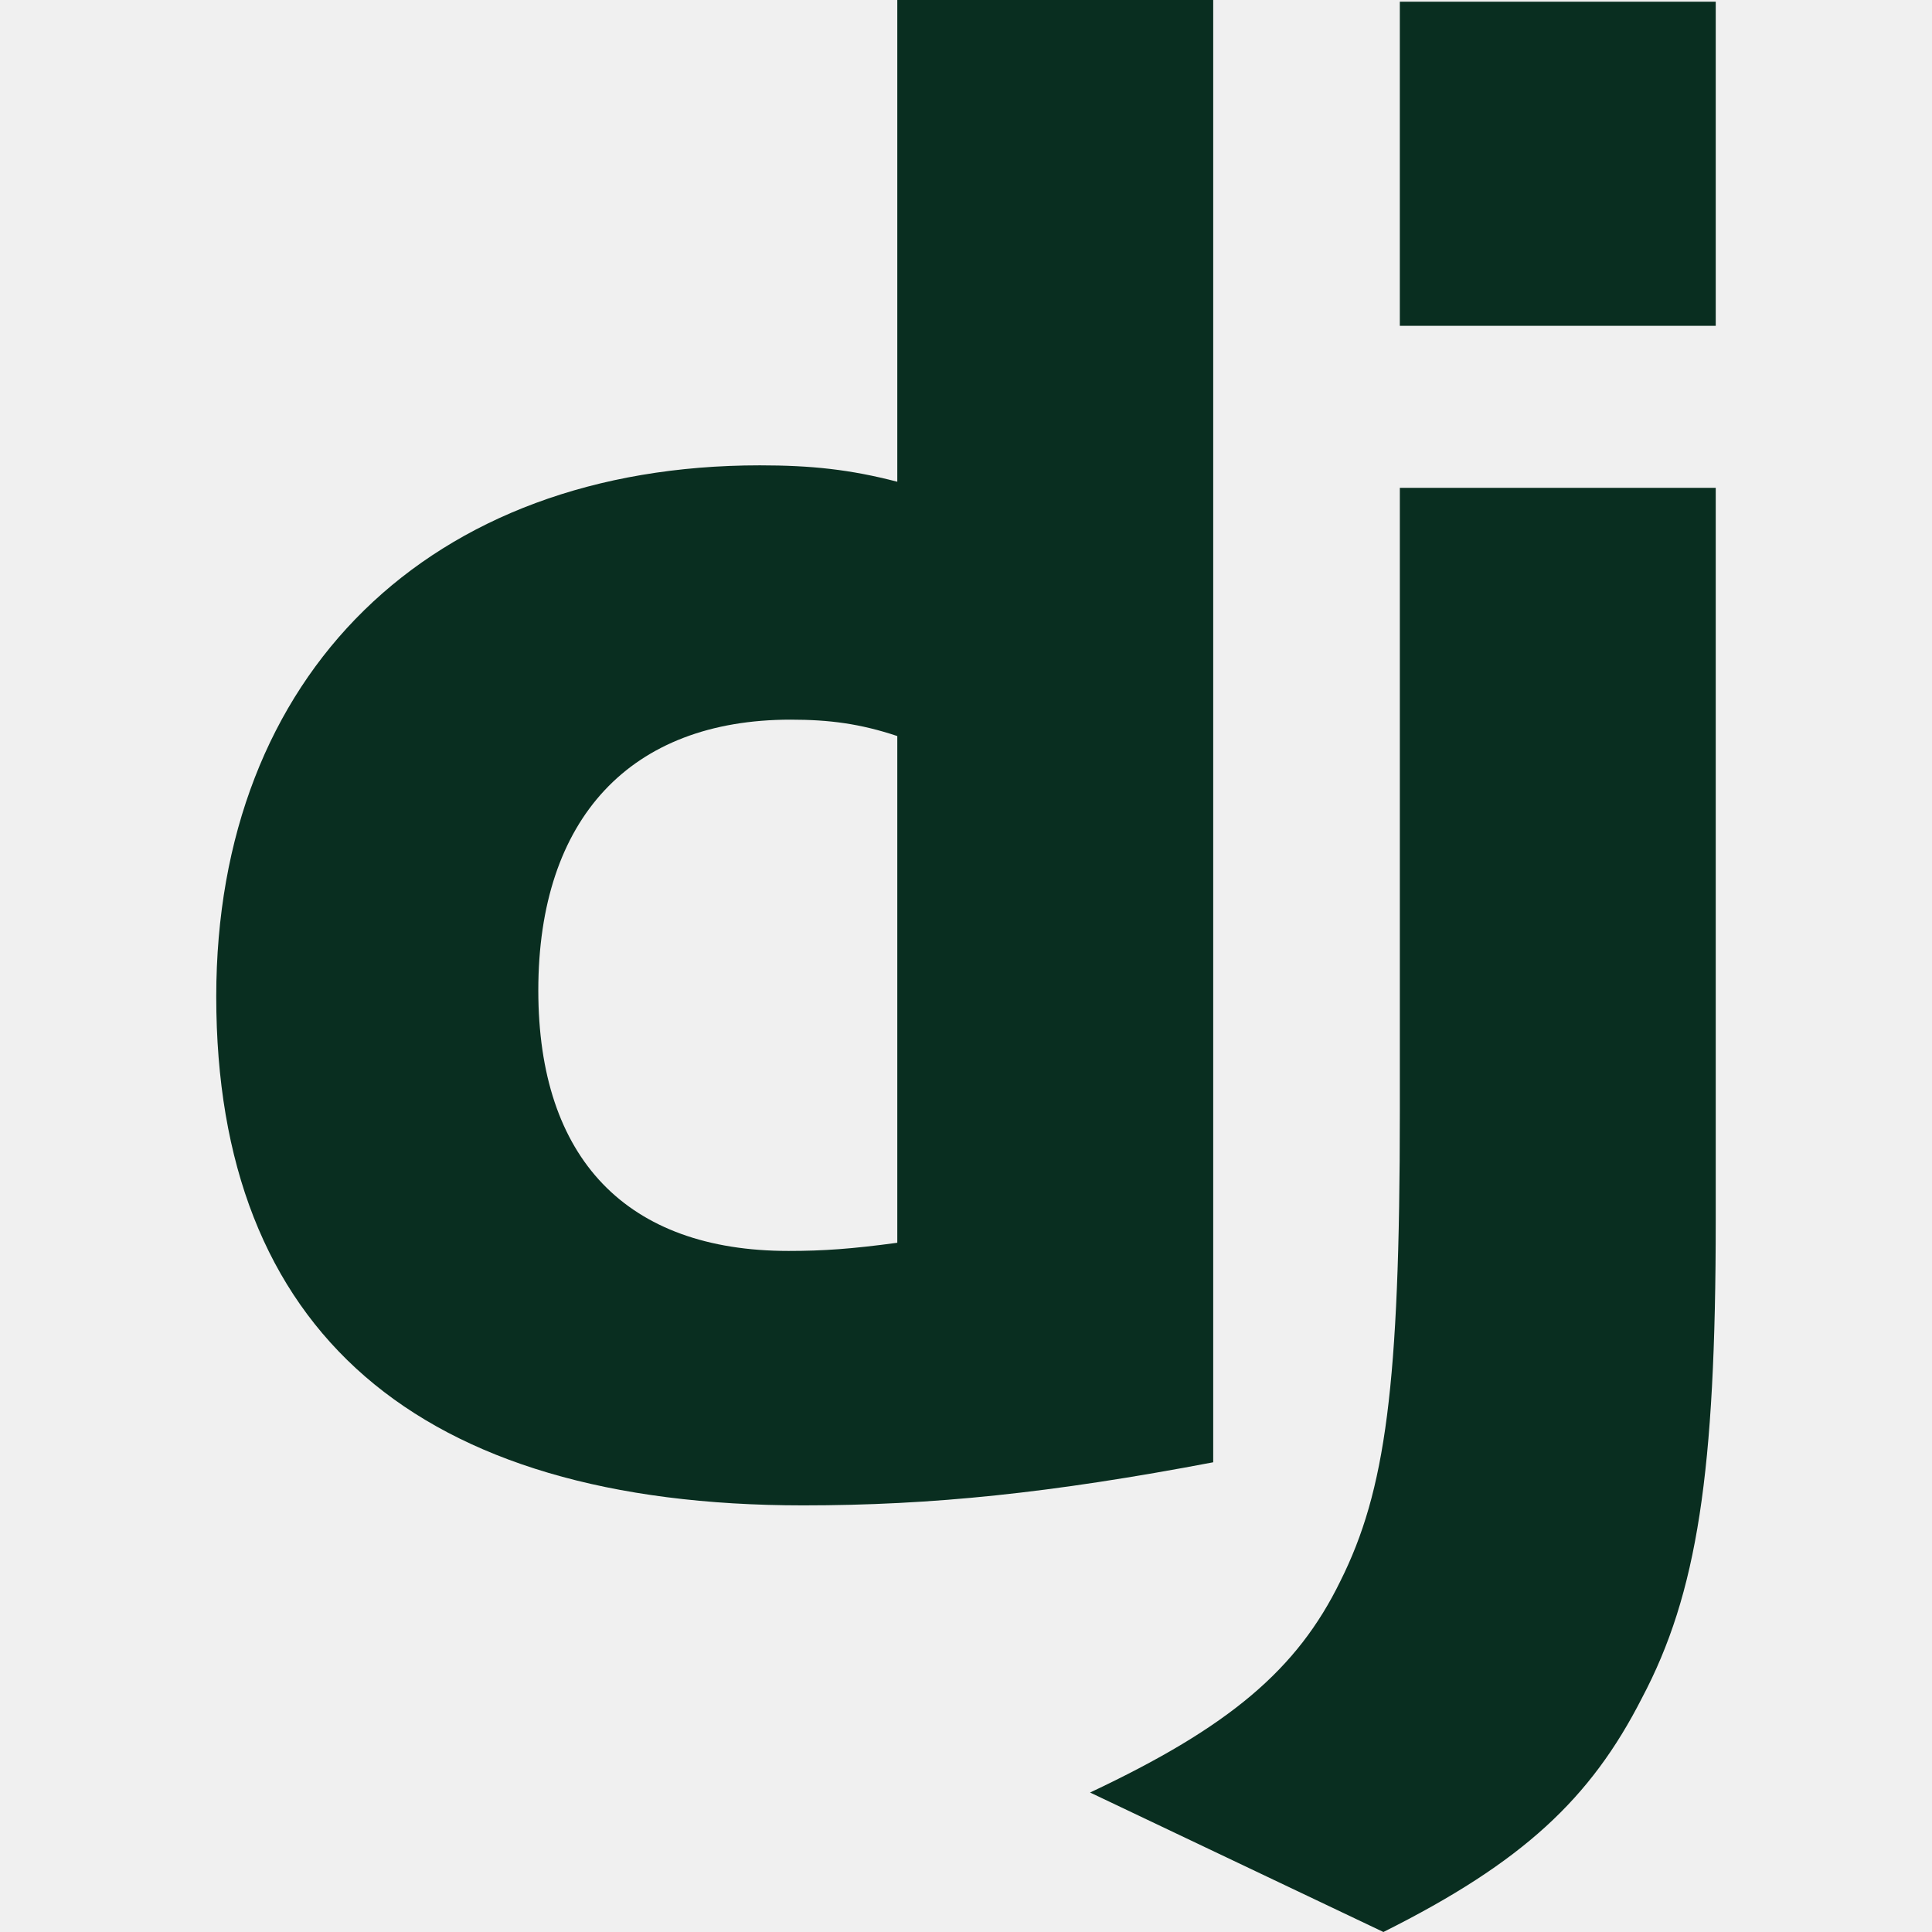
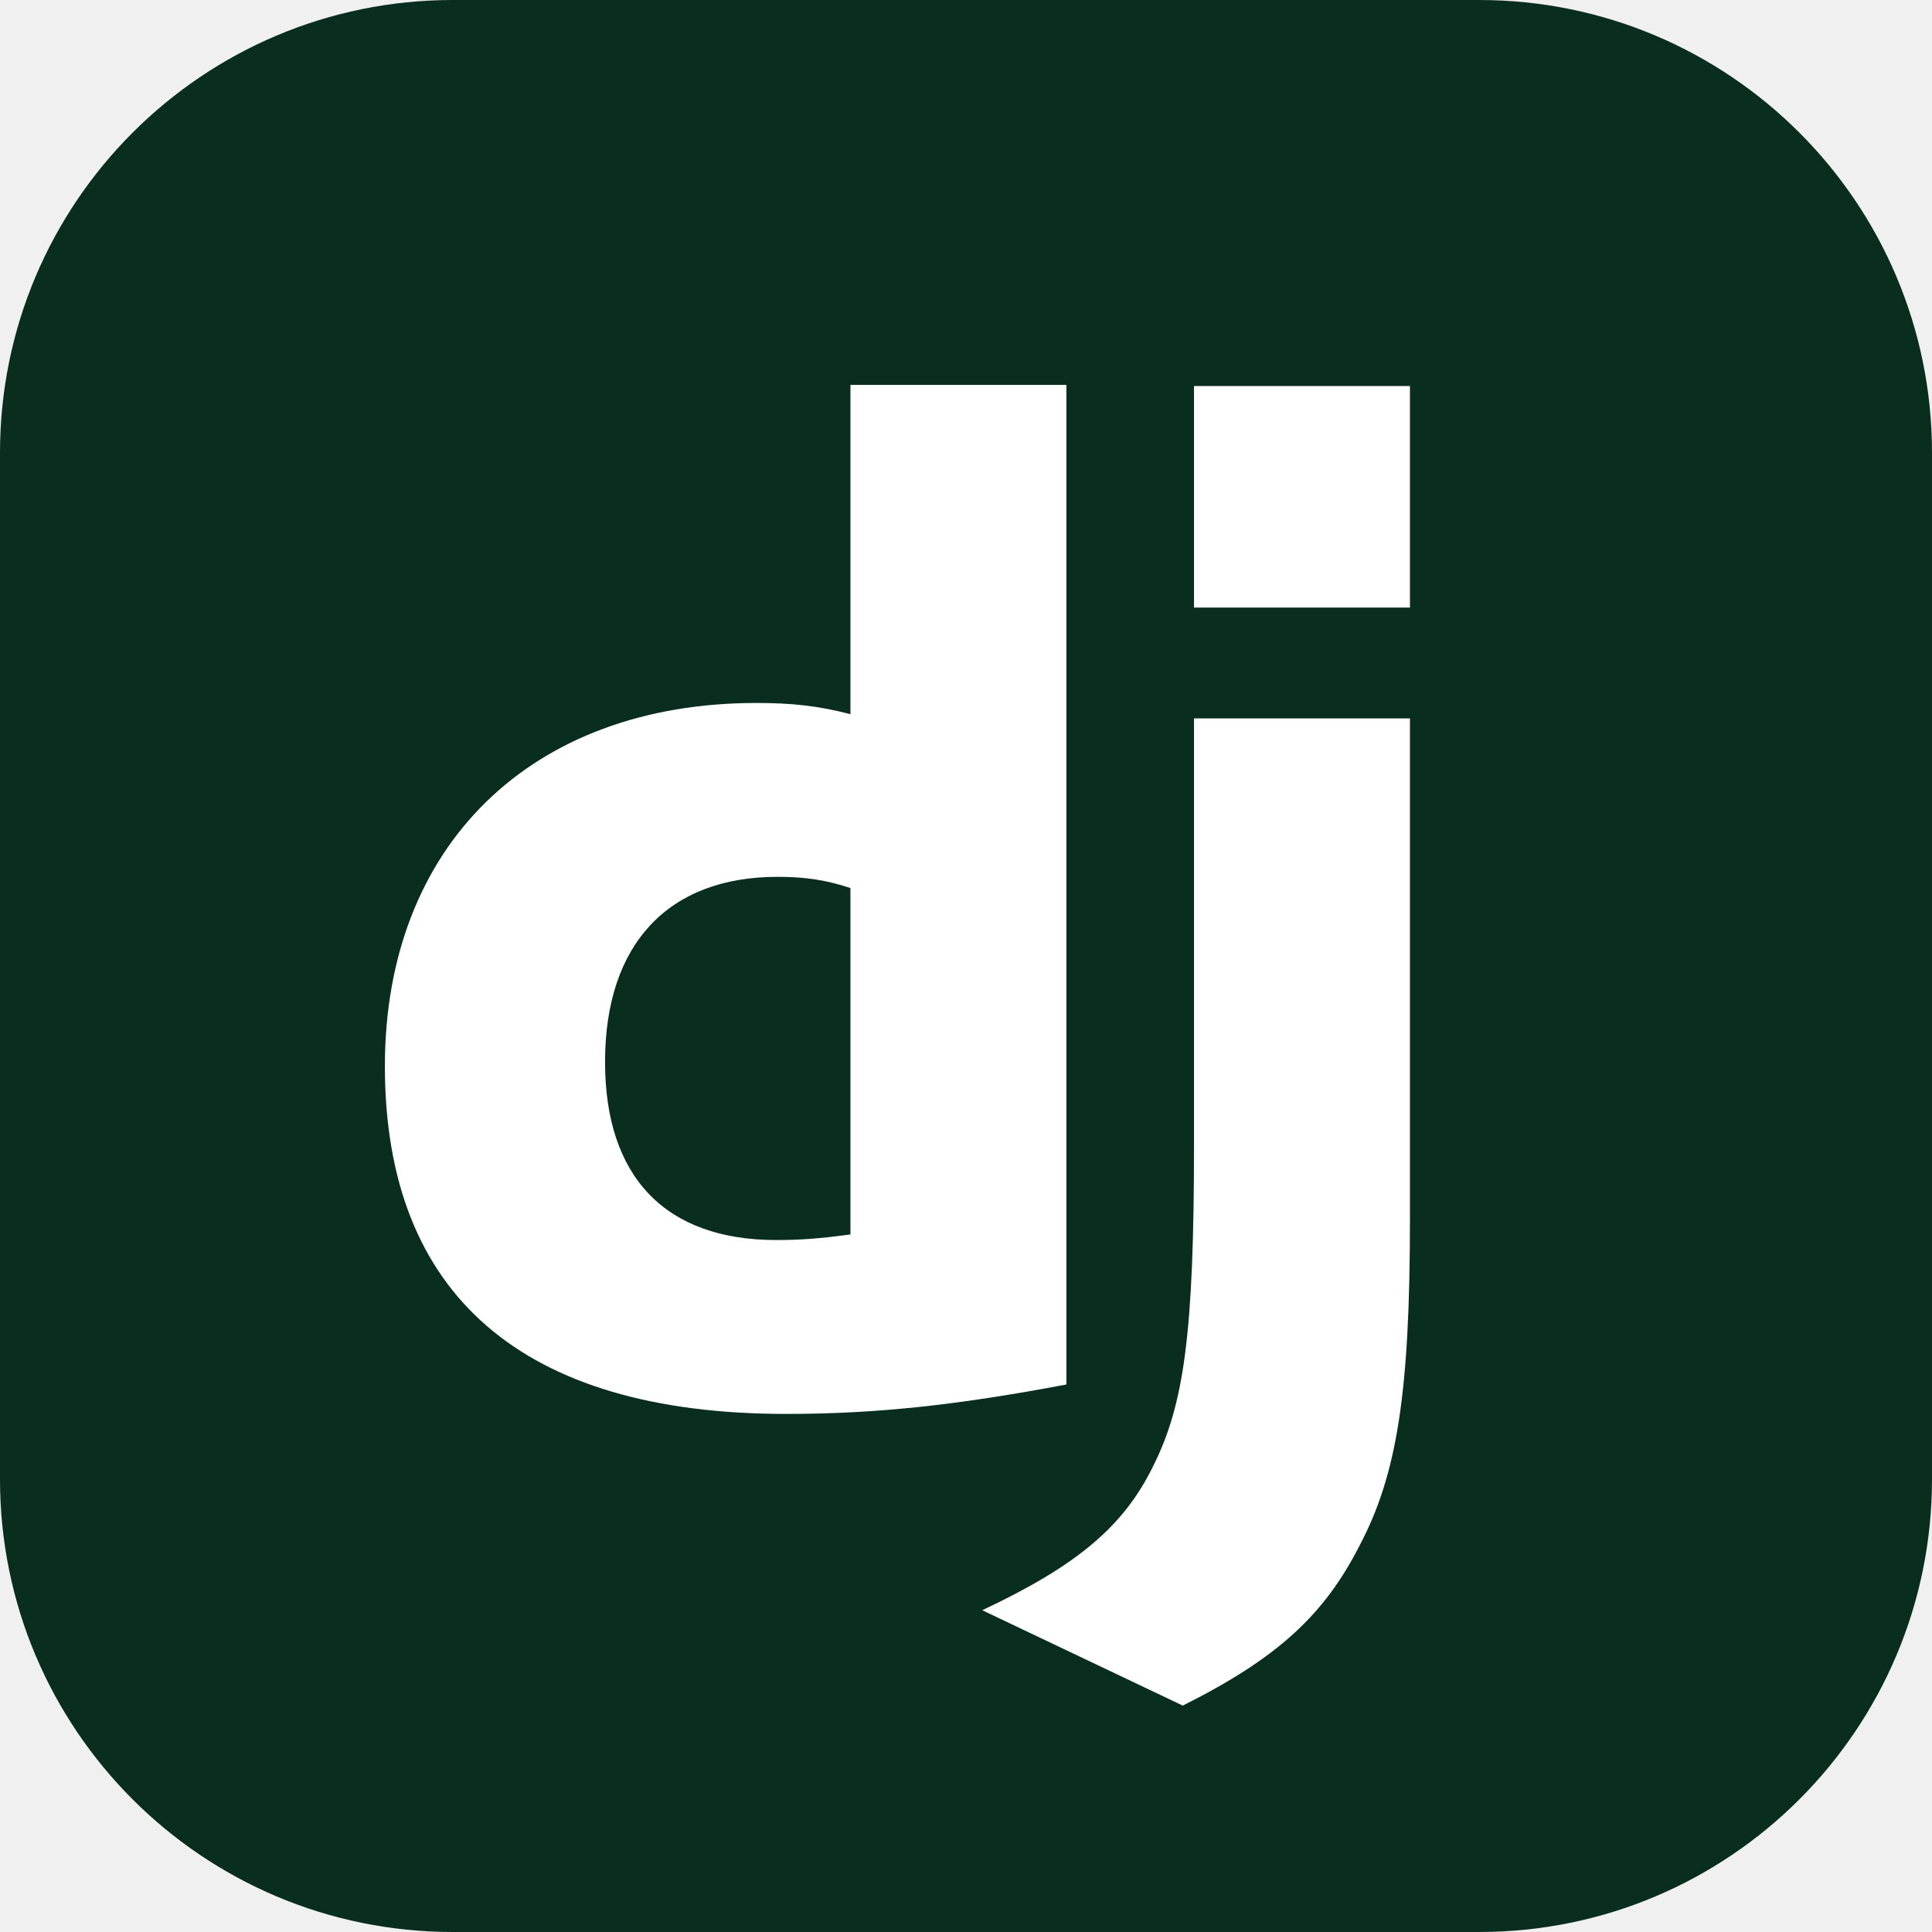
- <svg xmlns="http://www.w3.org/2000/svg" version="1.0" viewBox="0 0 128 128" fill="#092e20">
-   <path d="M59.448 0h20.93v96.88c-10.737 2.04-18.62 2.855-27.181 2.855-25.551-.001-38.87-11.551-38.87-33.705 0-21.338 14.135-35.2 36.015-35.2 3.398 0 5.98.272 9.106 1.087zm0 48.765c-2.446-.815-4.485-1.086-7.067-1.086-10.6 0-16.717 6.523-16.717 17.939 0 11.145 5.845 17.26 16.582 17.26 2.309 0 4.212-.136 7.202-.542z" />
-   <path d="M113.672 32.321V80.84c0 16.717-1.224 24.735-4.893 31.666-3.398 6.661-7.883 10.873-17.124 15.494l-19.435-9.241c9.242-4.35 13.726-8.153 16.58-14 2.99-5.979 3.943-12.91 3.943-31.122V32.321zM92.742.111h20.93v21.474h-20.93z" />
+ <svg xmlns="http://www.w3.org/2000/svg" width="256" height="256" viewBox="0 0 256 256" fill="none">
+   <rect width="256" height="256" rx="60" fill="#092E20" />
+   <path d="M112.689 51H141.304V183.45C126.625 186.237 115.848 187.352 104.143 187.352C69.209 187.351 51 171.559 51 141.271C51 112.098 70.325 93.147 100.24 93.147C104.885 93.147 108.415 93.517 112.689 94.632V51ZM112.689 117.671C109.345 116.558 106.558 116.186 103.028 116.186C88.535 116.186 80.172 125.105 80.172 140.712C80.172 155.95 88.163 164.311 102.842 164.311C105.999 164.311 108.602 164.125 112.689 163.569V117.671Z" fill="white" />
+   <path d="M186.826 95.189V161.522C186.826 184.378 185.154 195.34 180.137 204.817C175.491 213.923 169.359 219.682 156.724 226L130.153 213.364C142.788 207.419 148.92 202.218 152.821 194.225C156.91 186.05 158.212 176.573 158.212 151.675V95.189H186.826ZM158.212 51.152H186.826V80.51H158.212V51.152Z" fill="white" />
</svg>
